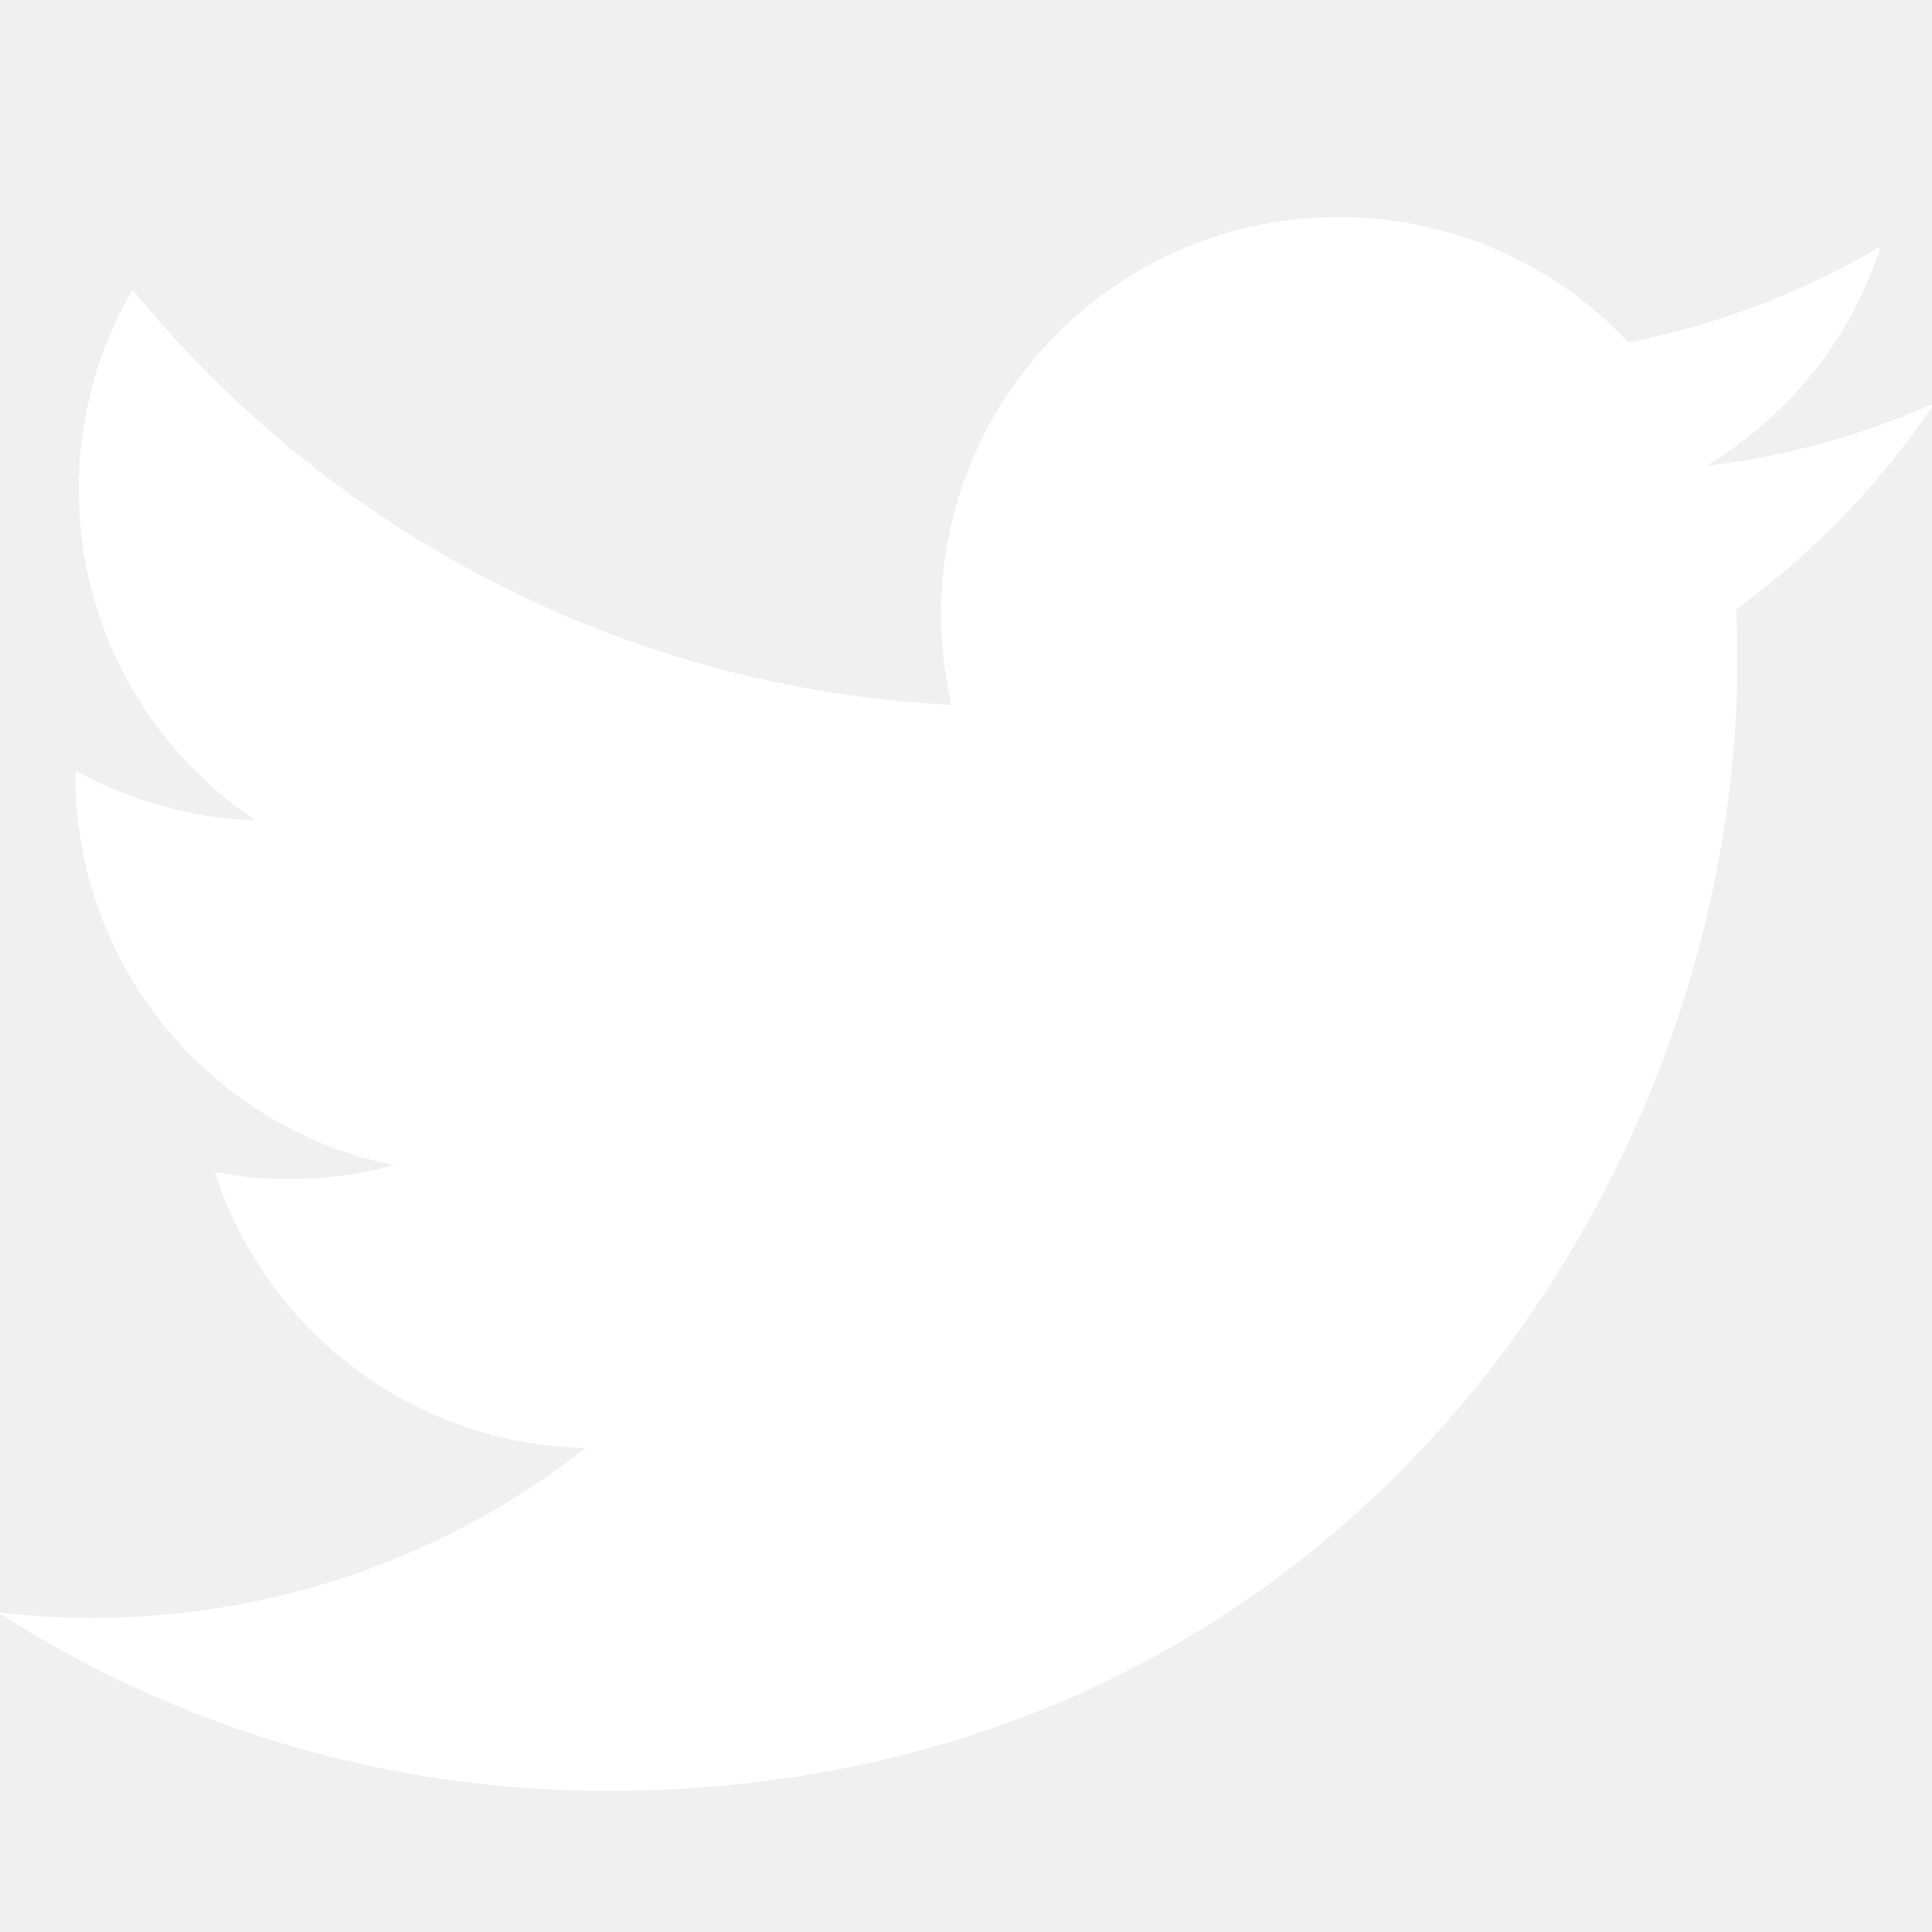
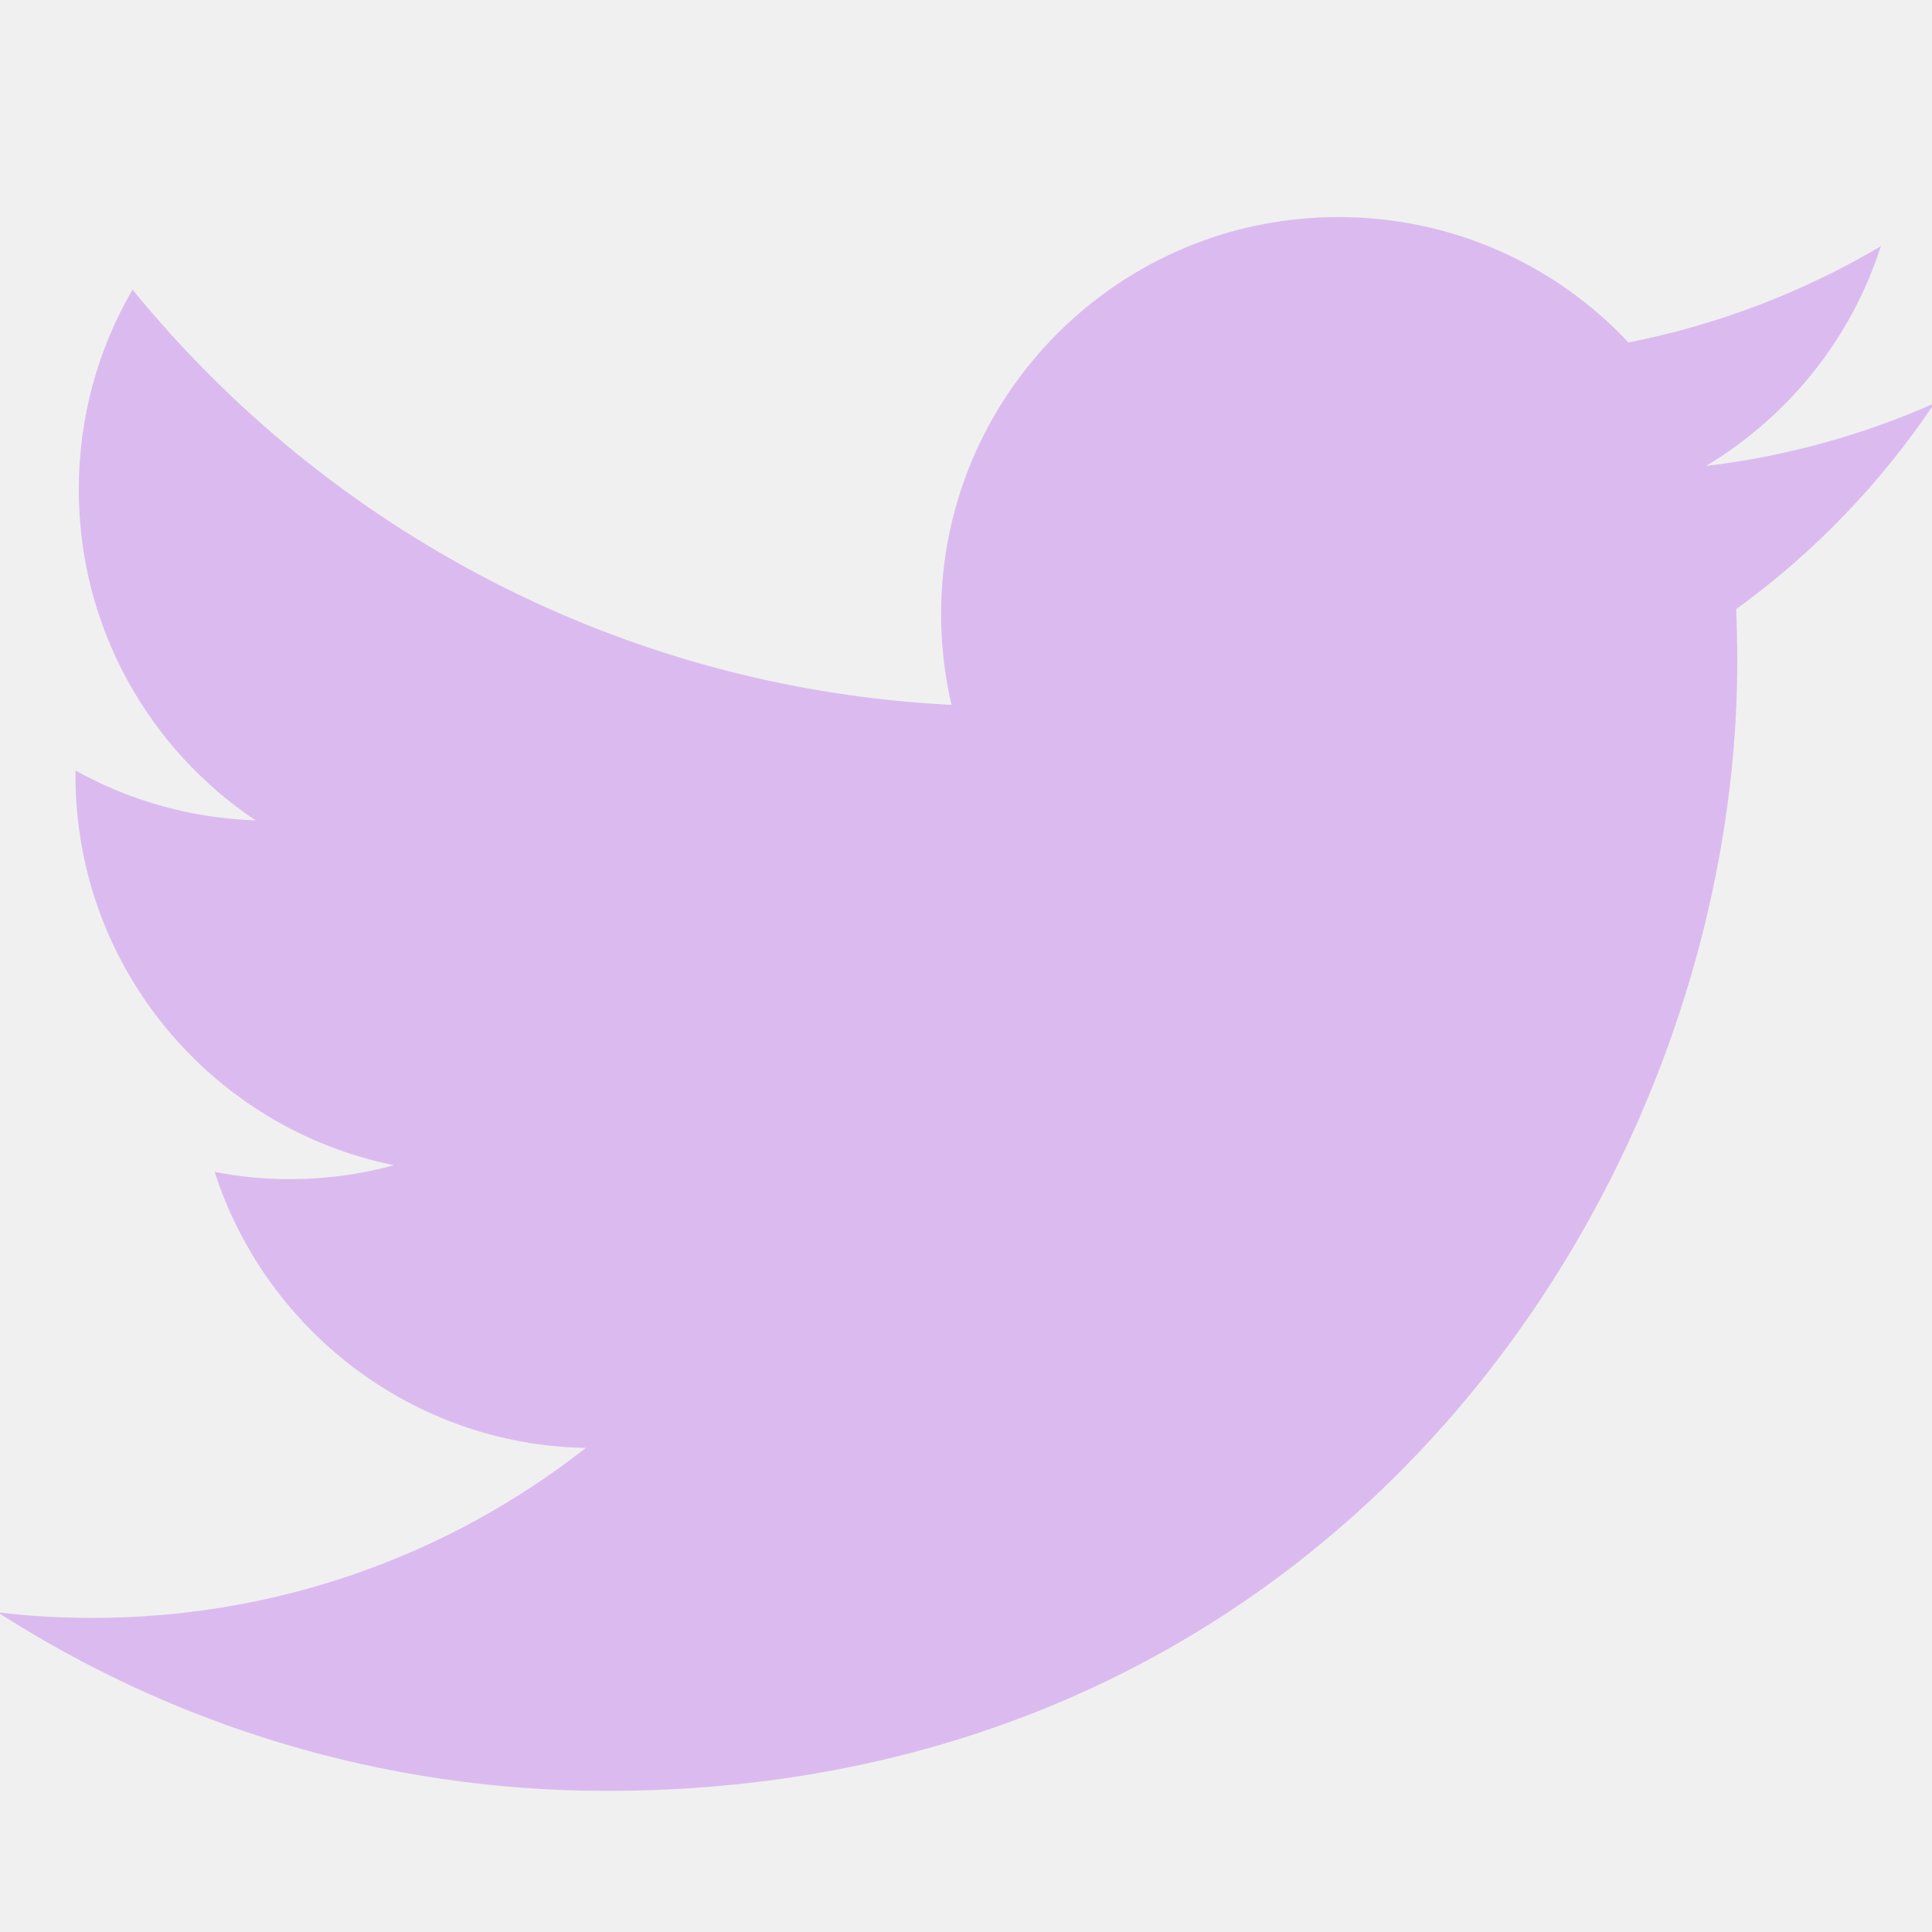
- <svg xmlns="http://www.w3.org/2000/svg" viewBox="0 0 50 50" width="24px" height="24px" fill="white">
+ <svg xmlns="http://www.w3.org/2000/svg" viewBox="0 0 50 50" width="24px" height="24px" fill="#dbbbef">
  <path d="M 50.062 10.438 C 48.215 11.258 46.234 11.809 44.152 12.059 C 46.277 10.785 47.91 8.77 48.676 6.371 C 46.691 7.547 44.484 8.402 42.145 8.863 C 40.27 6.863 37.598 5.617 34.641 5.617 C 28.961 5.617 24.355 10.219 24.355 15.898 C 24.355 16.703 24.449 17.488 24.625 18.242 C 16.078 17.812 8.504 13.719 3.43 7.496 C 2.543 9.02 2.039 10.785 2.039 12.668 C 2.039 16.234 3.852 19.383 6.613 21.23 C 4.926 21.176 3.34 20.711 1.953 19.941 C 1.953 19.984 1.953 20.027 1.953 20.07 C 1.953 25.055 5.5 29.207 10.199 30.156 C 9.34 30.391 8.43 30.516 7.492 30.516 C 6.828 30.516 6.184 30.453 5.555 30.328 C 6.867 34.41 10.664 37.391 15.16 37.473 C 11.645 40.23 7.211 41.871 2.391 41.871 C 1.559 41.871 0.742 41.824 -0.059 41.727 C 4.488 44.648 9.895 46.348 15.703 46.348 C 34.617 46.348 44.961 30.68 44.961 17.094 C 44.961 16.648 44.949 16.199 44.934 15.762 C 46.941 14.312 48.684 12.5 50.062 10.438 Z" />
</svg>
